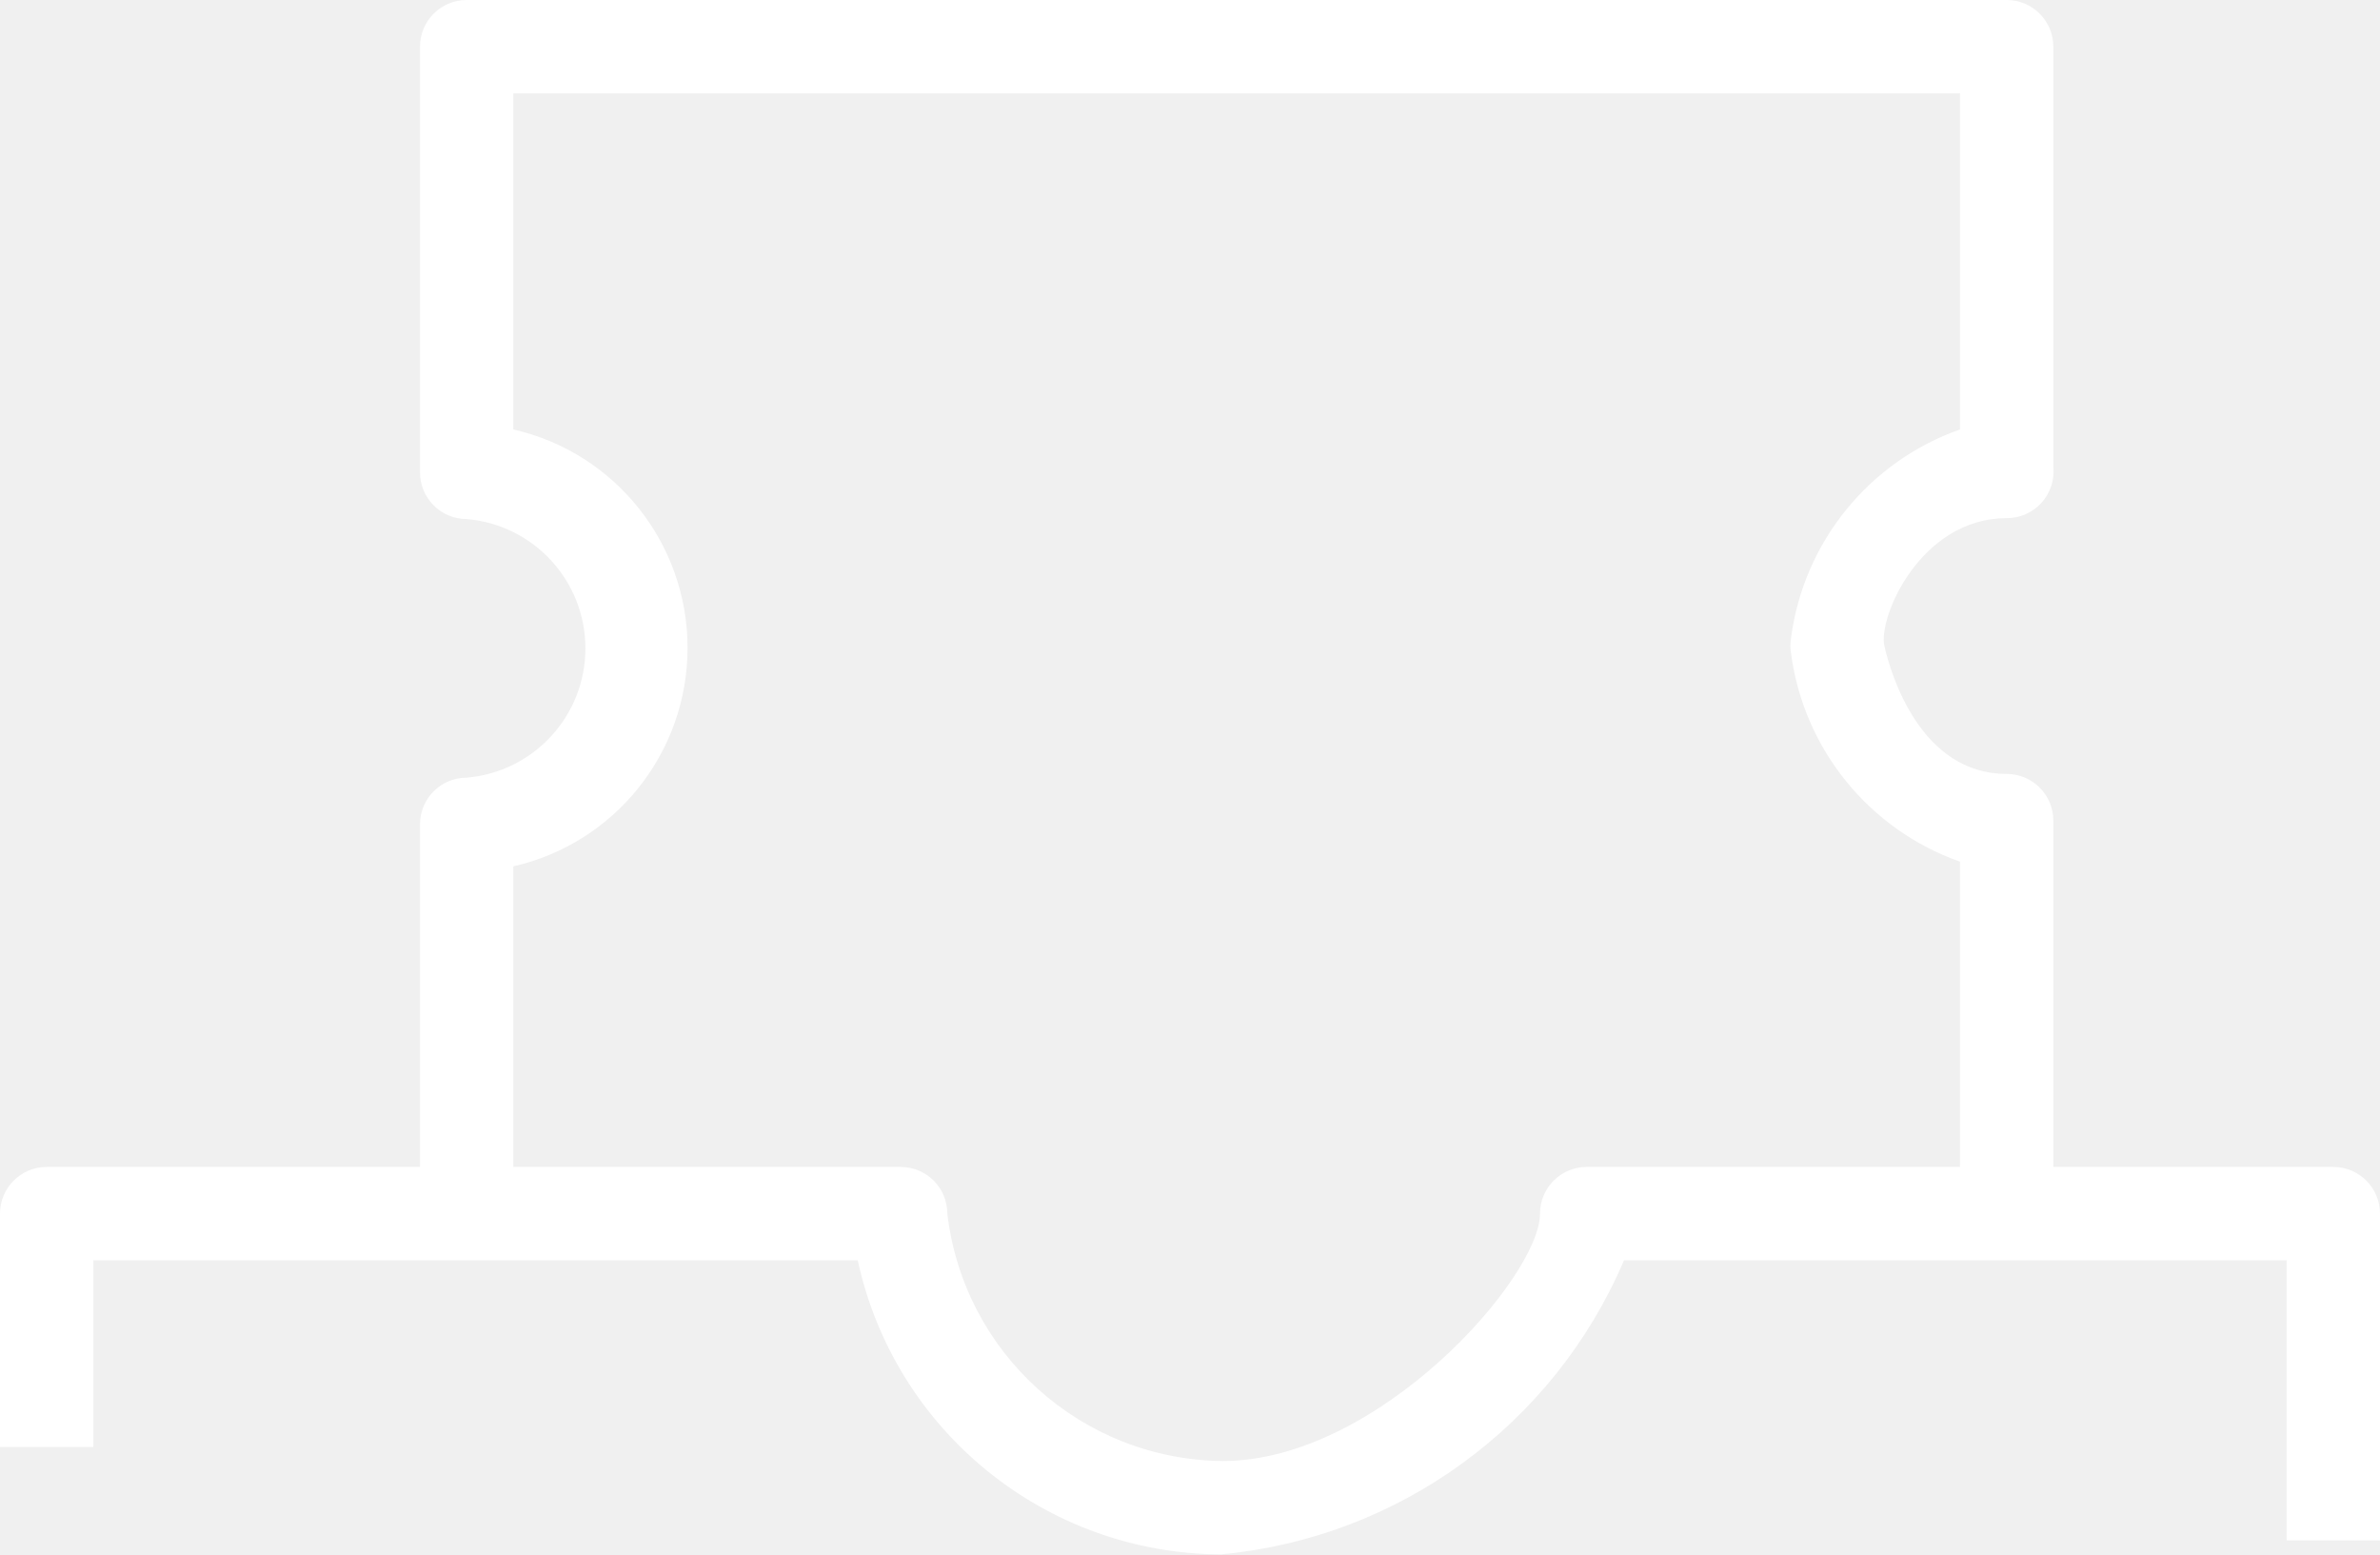
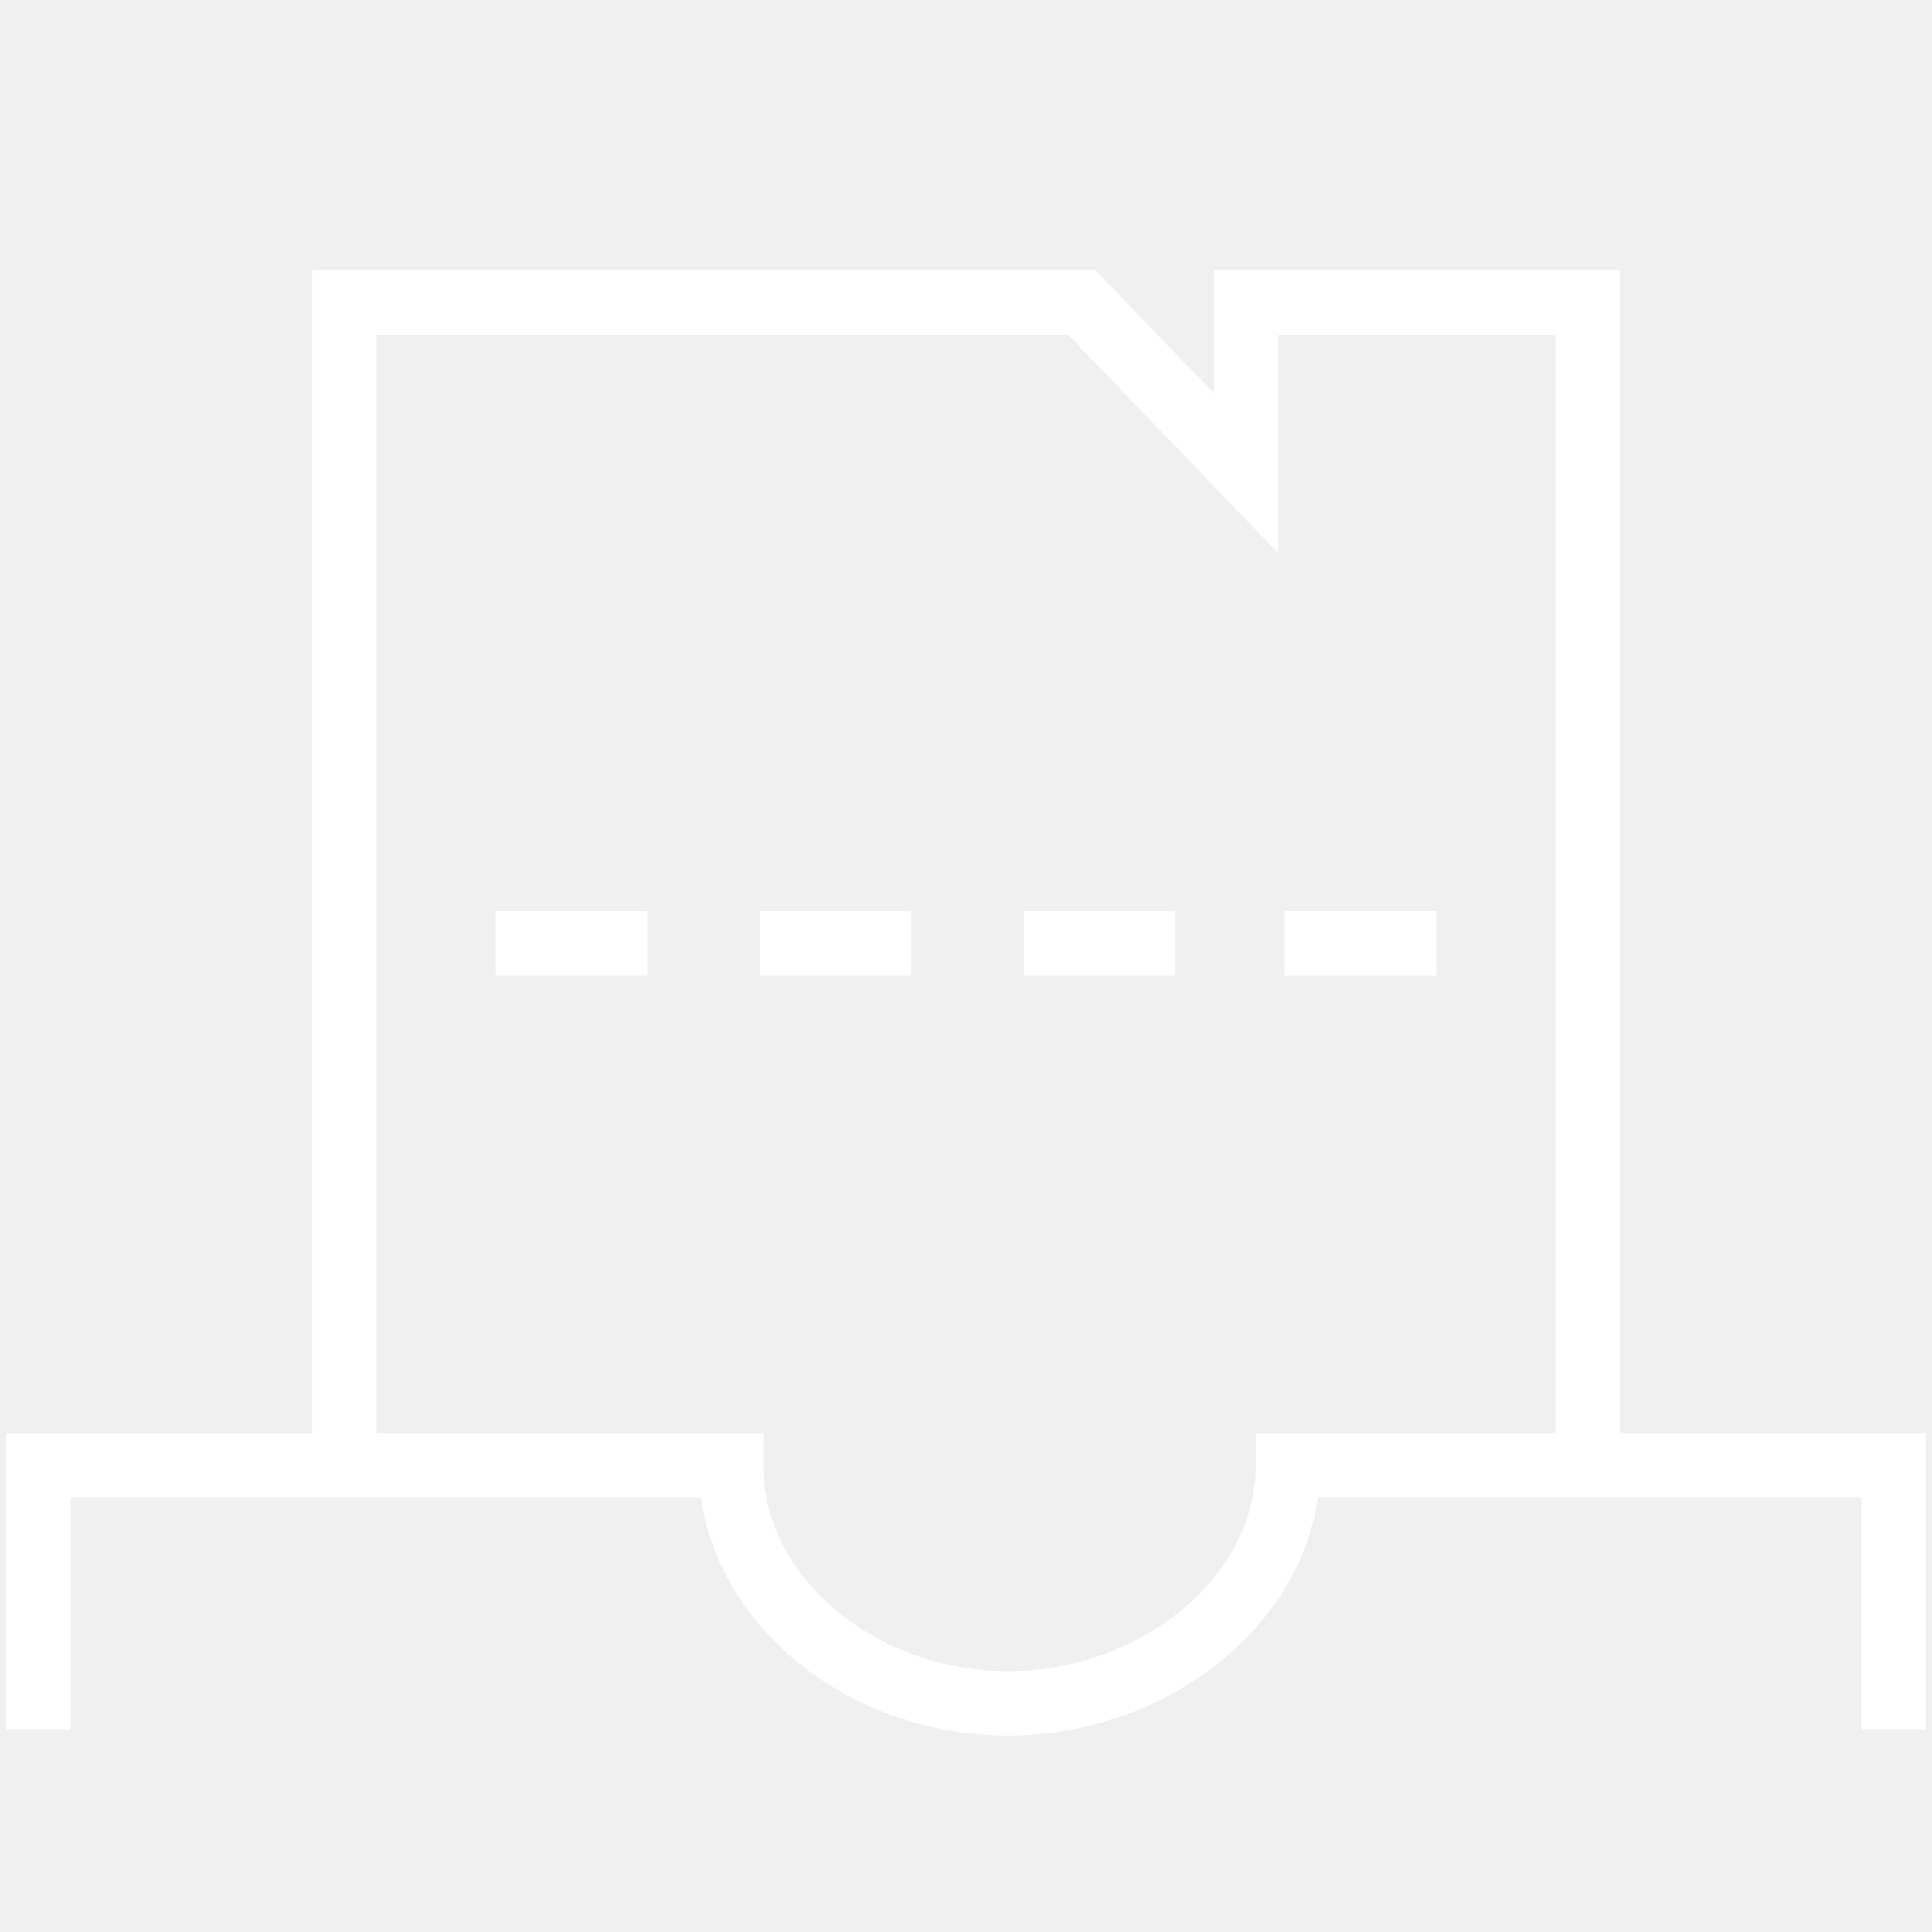
- <svg xmlns="http://www.w3.org/2000/svg" viewBox="0 0 25.5 16.65">
-   <defs>
-     <style>.cls-1{fill:#fff;}</style>
-   </defs>
-   <g id="レイヤー_2" data-name="レイヤー 2">
-     <g id="レイヤー_1-2" data-name="レイヤー 1">
-       <path class="cls-1" d="M25,12.5H22V8.79a.5.5,0,0,0-.5-.5c-.92,0-1.24-1.06-1.31-1.37s.39-1.37,1.31-1.37A.5.5,0,0,0,22,5V.5a.5.5,0,0,0-.5-.5H5a.5.5,0,0,0-.5.5V5.06a.5.5,0,0,0,.5.5A1.39,1.39,0,0,1,5,8.33a.5.5,0,0,0-.5.5V12.5H.5A.5.5,0,0,0,0,13v2.5H1v-2H9.19a4,4,0,0,0,3.89,3.15A5.22,5.22,0,0,0,17.4,13.5h7.1v3h1V13A.5.5,0,0,0,25,12.5Zm-8,0a.5.5,0,0,0-.5.5c0,.68-1.73,2.65-3.4,2.65A3,3,0,0,1,10.15,13a.5.5,0,0,0-.5-.5H5.5V9.28a2.4,2.4,0,0,0,0-4.68V1H21V4.6a2.75,2.75,0,0,0-1.81,2.23.5.5,0,0,0,0,.17A2.75,2.75,0,0,0,21,9.23V12.5Z" />
+ <svg xmlns="http://www.w3.org/2000/svg" version="1.1" id="レイヤー_1" x="0px" y="0px" viewBox="0 0 60 60" style="enable-background:new 0 0 60 60;" xml:space="preserve">
+   <style type="text/css">
+ 	.st0{display:none;}
+ 	.st1{display:inline;fill:none;stroke:#8E8E8E;stroke-miterlimit:10;}
+ 	.st2{display:inline;}
+ 	.st3{fill:none;stroke:#8E8E8E;stroke-miterlimit:10;}
+ 	.st4{fill:none;stroke:#919191;stroke-miterlimit:10;}
+ 	.st5{fill:none;stroke:#FFFFFF;stroke-width:2;stroke-miterlimit:10;}
+ 	.st6{display:inline;fill:#919191;}
+ 	.st7{font-family:'HiraKakuProN-W3-83pv-RKSJ-H';}
+ 	.st8{font-size:20px;}
+ 	.st9{letter-spacing:2;}
+ 	.st10{display:inline;fill:none;stroke:#919191;stroke-miterlimit:10;}
+ </style>
+   <g id="nav_x5F_about_x5F_icon" class="st0">
+     <path class="st1" d="M40.1,42.4H22.4c-2.8,0-5-2.2-5-5V19.7c0-2.8,2.2-5,5-5h17.7c2.8,0,5,2.2,5,5v17.7   C45.1,40.1,42.9,42.4,40.1,42.4z" />
+   </g>
+   <g id="nav_x5F_user_x5F_icon" class="st0">
+     <g class="st2">
+       <circle class="st3" cx="31.2" cy="19.4" r="4.7" />
+       <path class="st3" d="M31.3,30c-1.5,0-2.8-0.3-4.1-0.8l-6.3,3.9l1,9.2h18.9l1-9.2l-6.3-3.9C34.1,29.7,32.7,30,31.3,30z" />
    </g>
  </g>
+   <g id="nav_x5F_prapoly_x5F_icon" class="st0">
+     <g class="st2">
+       <line class="st3" x1="17.3" y1="17.6" x2="45.1" y2="17.6" />
+       <line class="st3" x1="17.3" y1="28.5" x2="33.7" y2="28.5" />
+       <line class="st3" x1="17.3" y1="39.5" x2="45.1" y2="39.5" />
+     </g>
+   </g>
+   <g id="nav_x5F_link_x5F_icon" class="st0">
+     <g class="st2">
+       <rect x="17.6" y="16.8" class="st3" width="22.1" height="17.7" />
+       <polyline class="st3" points="45,21 45,40.2 22,40.2   " />
+     </g>
+   </g>
+   <g id="menu_x5F_buy_x5F_tk" class="st0">
+     <g class="st2">
+       <g>
+         <g>
+           <polygon class="st4" points="56,48 11.1,48 11.1,31.7 14.2,28.6 11.1,28.6 11.1,22.4 56,22.4     " />
+         </g>
+         <g>
+           <g>
+             <line class="st4" x1="22.9" y1="42" x2="22.9" y2="46" />
+           </g>
+           <g>
+             <line class="st4" x1="22.9" y1="36.1" x2="22.9" y2="40.1" />
+           </g>
+           <g>
+             <line class="st4" x1="22.9" y1="30.2" x2="22.9" y2="34.2" />
+           </g>
+           <g>
+             <line class="st4" x1="22.9" y1="24.4" x2="22.9" y2="28.4" />
+           </g>
+         </g>
+       </g>
+       <g>
+         <g>
+           <polyline class="st4" points="48.9,18.1 48.9,12.7 4,12.7 4,18.9 7.2,18.9 4,22 4,35.5 7.4,35.5     " />
+         </g>
+       </g>
+     </g>
+   </g>
+   <g id="menu_x5F_holder_x5F_tk">
+     <g>
+       <g>
+         <g>
+           <path class="st5" d="M1.2,53.7v-8.2h21.5c0,4.1,4,7.4,8.6,7.4c4.6,0,8.7-3.3,8.7-7.4h18.8v8.2" />
+         </g>
+       </g>
+       <g>
+         <g>
+           <polyline class="st5" points="49.3,45.4 49.3,9.4 38.7,9.4 38.7,14.7 33.6,9.4 10.7,9.4 10.7,45.4     " />
+         </g>
+         <g>
+           <g>
+             <line class="st5" x1="20.1" y1="29.3" x2="15.4" y2="29.3" />
+           </g>
+           <g>
+             <line class="st5" x1="28.3" y1="29.3" x2="23.6" y2="29.3" />
+           </g>
+           <g>
+             <line class="st5" x1="36.5" y1="29.3" x2="31.8" y2="29.3" />
+           </g>
+           <g>
+             <line class="st5" x1="44.6" y1="29.3" x2="39.9" y2="29.3" />
+           </g>
+         </g>
+       </g>
+     </g>
+   </g>
+   <g id="menu_x5F_point" class="st0">
+     <text transform="matrix(1 0 0 1 24.3802 38.2395)" class="st6 st7 st8 st9">P</text>
+     <circle class="st10" cx="31" cy="30" r="20.2" />
+   </g>
</svg>
